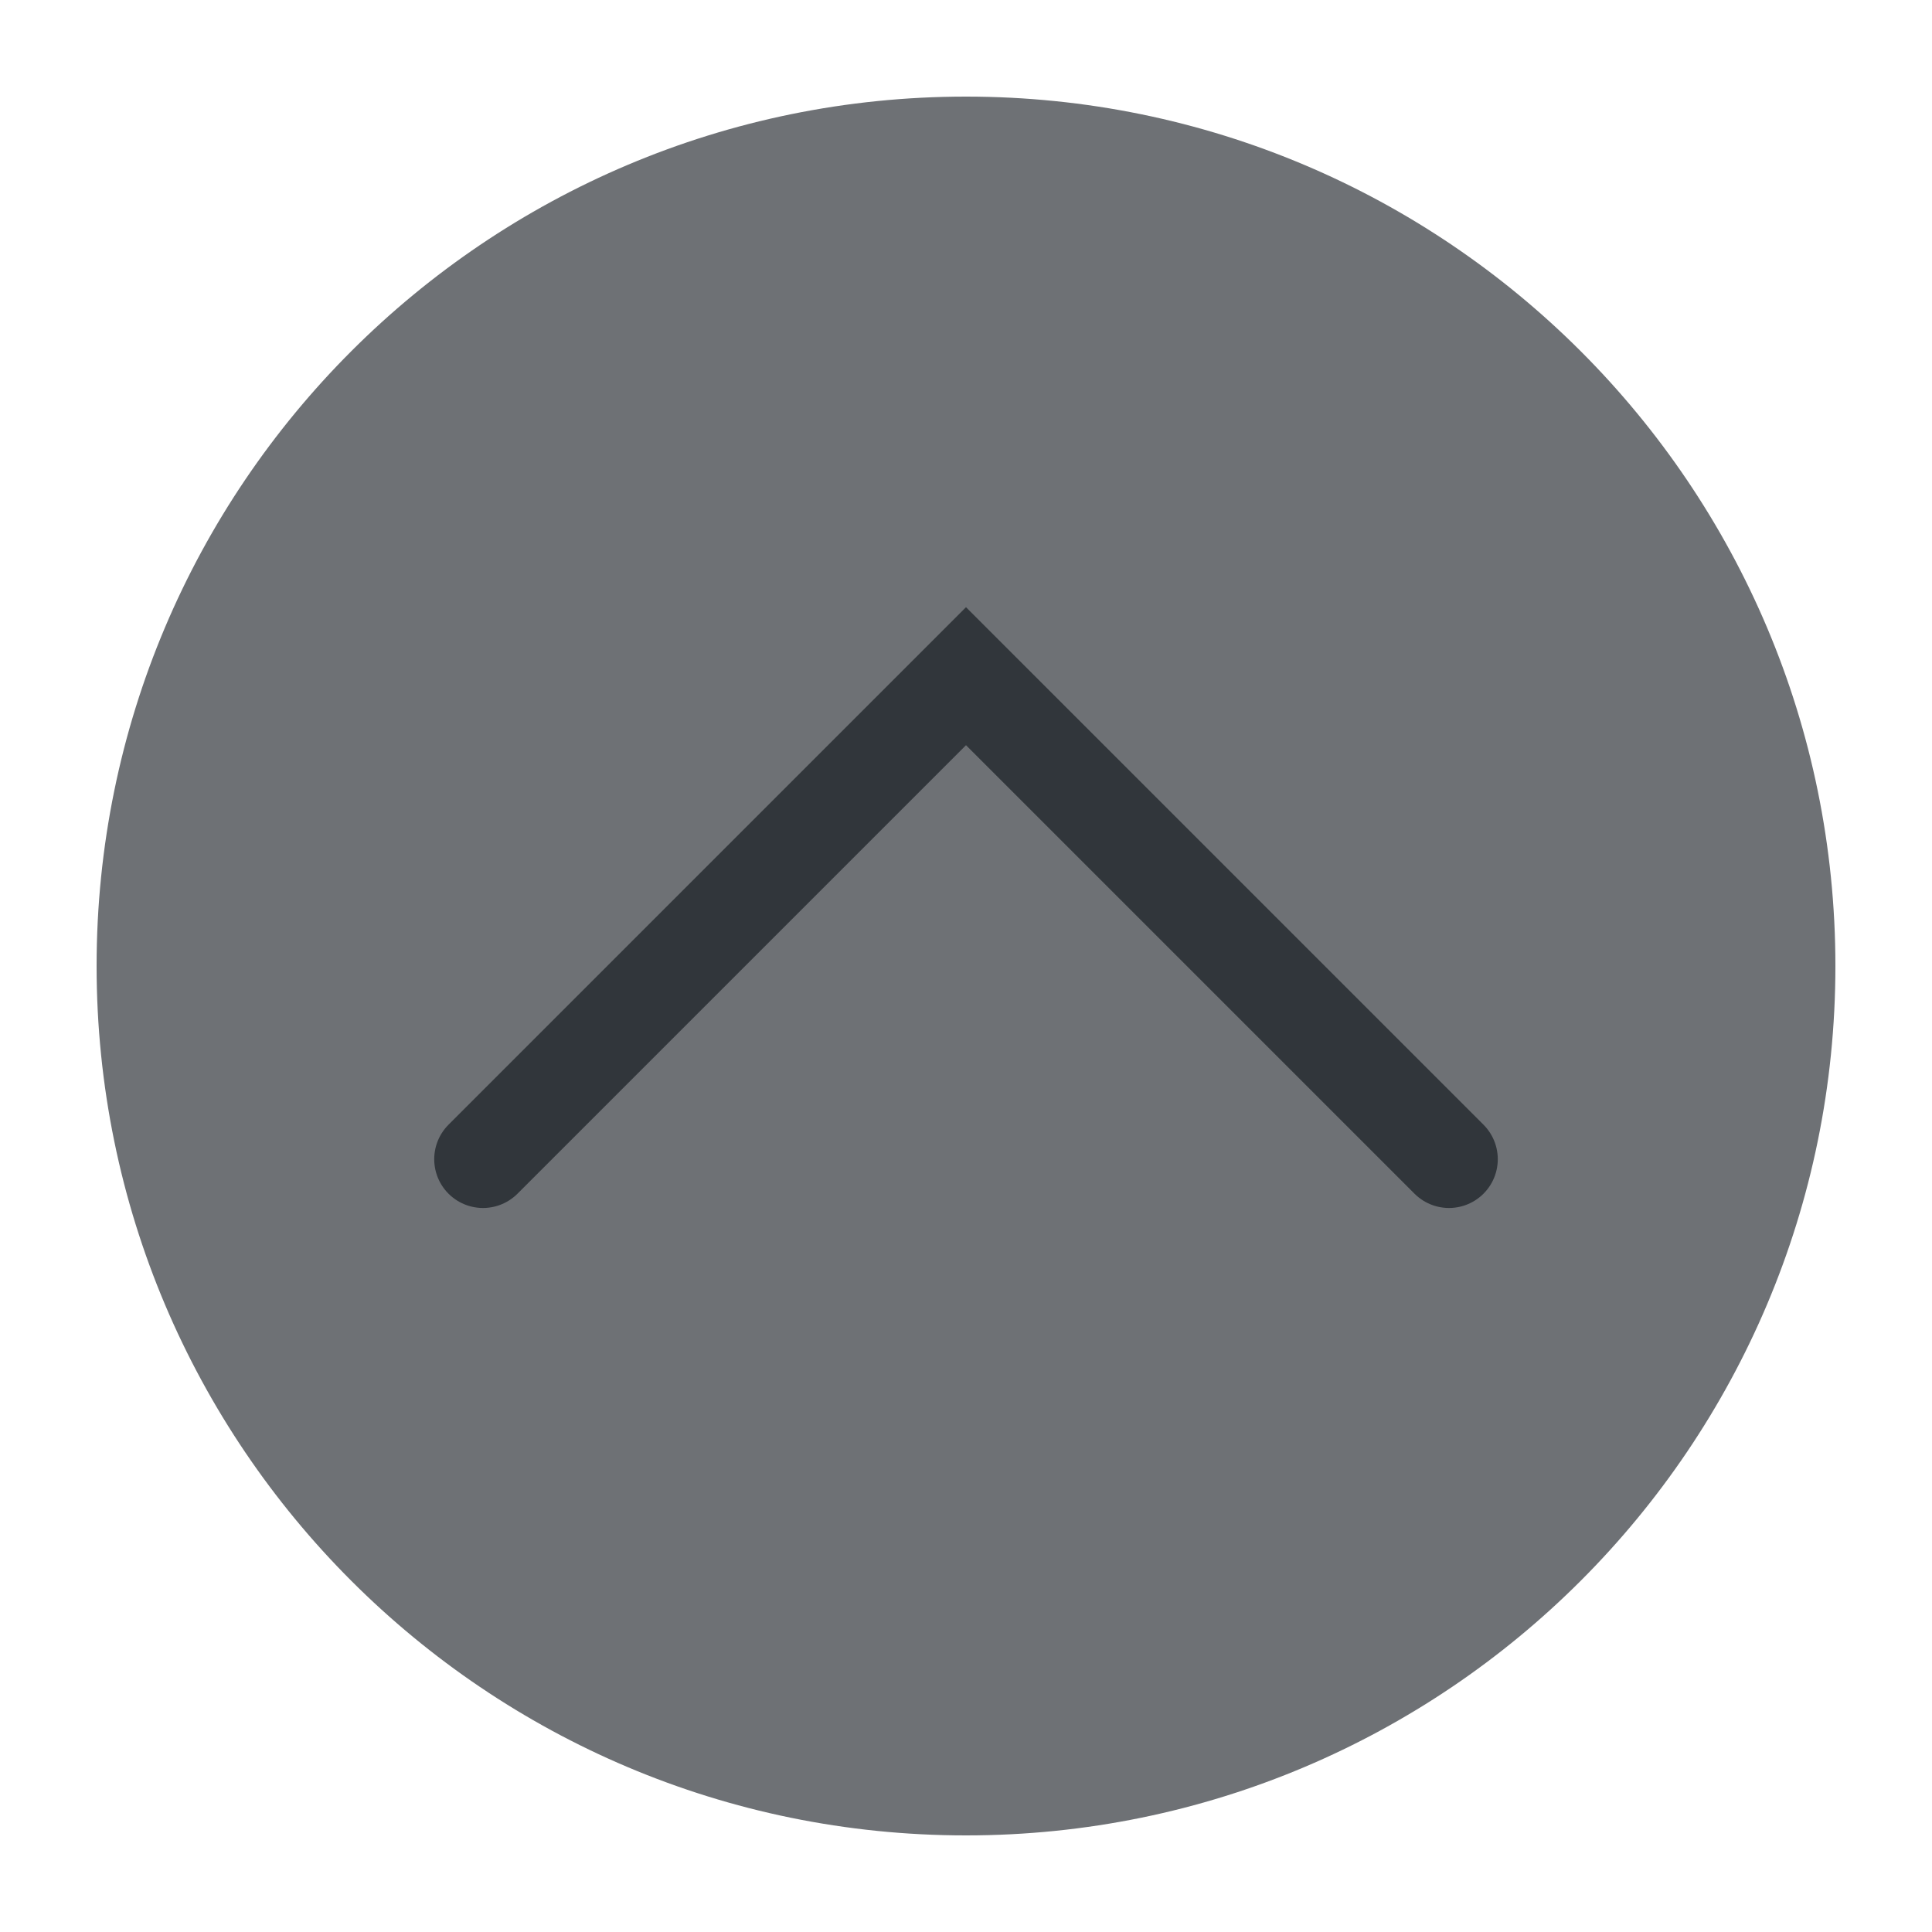
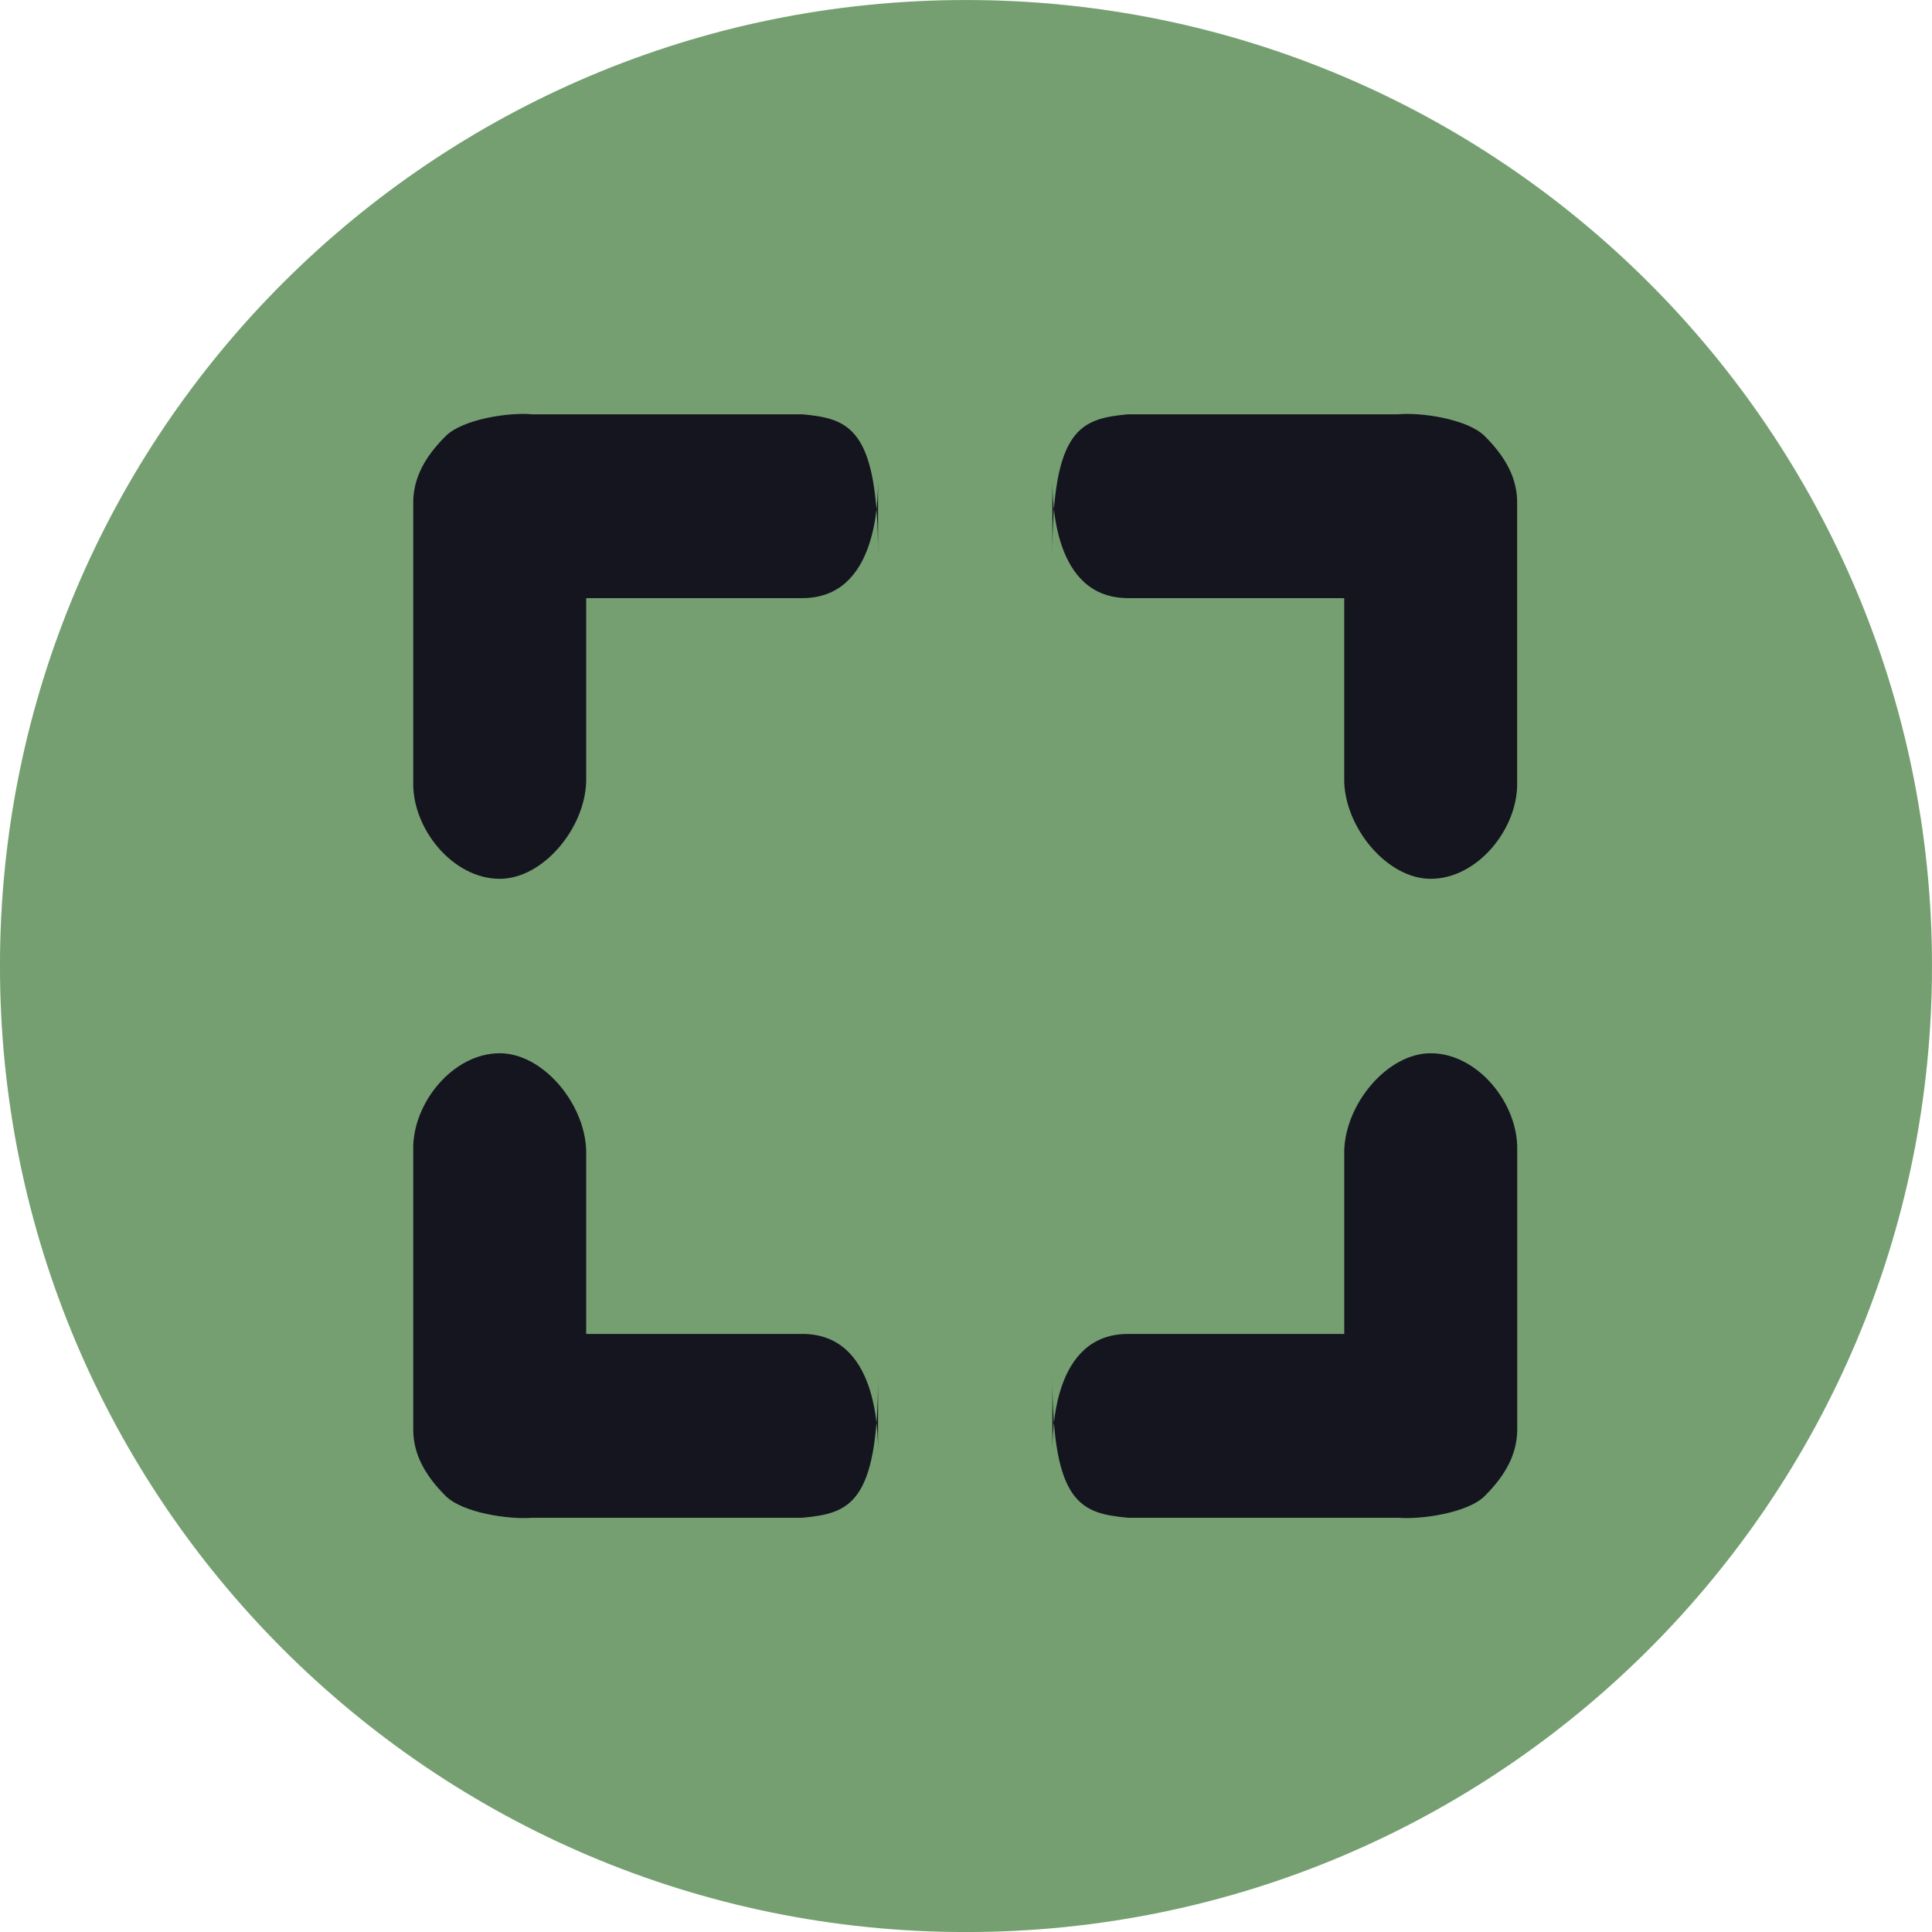
<svg xmlns="http://www.w3.org/2000/svg" viewBox="0 0 50 50" version="1.2" baseProfile="tiny">
  <defs>
</defs>
  <g fill="none" stroke="black" stroke-width="1" fill-rule="evenodd" stroke-linecap="square" stroke-linejoin="bevel">
-     <g fill="#6e7175" fill-opacity="1" stroke="none" transform="matrix(2.5,0,0,2.5,2.5,2.5)" font-family="Noto Sans" font-size="10" font-weight="400" font-style="normal">
-       <circle cx="9" cy="9" r="9" />
+     <g fill="#a6e3a1" fill-opacity="1" stroke="none" transform="matrix(0.714286,0,0,0.714286,-121.429,-795.371)" font-family="Noto Sans" font-size="10" font-weight="400" font-style="normal">
+       <circle cx="205" cy="1148.52" r="35" />
    </g>
-     <g fill="none" stroke="#31363b" stroke-opacity="1" stroke-width="1.01" stroke-linecap="round" stroke-linejoin="miter" stroke-miterlimit="2" transform="matrix(2.5,0,0,2.5,2.5,2.5)" font-family="Noto Sans" font-size="10" font-weight="400" font-style="normal">
-       <polyline fill="none" vector-effect="none" points="4,11 9,6 14,11 " />
+     <g fill="#1e1e2e" fill-opacity="1" stroke="none" transform="matrix(0.714286,0,0,0.714286,-121.429,-795.371)" font-family="Noto Sans" font-size="10" font-weight="400" font-style="normal">
+       <path vector-effect="none" fill-rule="nonzero" d="M223.797,1167.72 C223.177,1168.34 221.476,1168.58 220.663,1168.51 L210.871,1168.51 C209.177,1168.35 208.129,1168.03 208.129,1163.42 L208.129,1166.16 C208.129,1165.37 208.157,1161.85 210.871,1161.85 L218.705,1161.85 L218.705,1155.2 C218.755,1153.5 220.271,1151.68 221.838,1151.68 C223.537,1151.68 225.017,1153.5 224.972,1155.2 L224.972,1165.37 C224.95,1166.19 224.58,1166.94 223.797,1167.72 " />
+     </g>
+     <g fill="#1e1e2e" fill-opacity="1" stroke="none" transform="matrix(0.714286,0,0,0.714286,-121.429,-795.371)" font-family="Noto Sans" font-size="10" font-weight="400" font-style="normal">
+       <path vector-effect="none" fill-rule="nonzero" d="M186.147,1167.72 C186.767,1168.34 188.468,1168.58 189.281,1168.51 L199.072,1168.51 C200.766,1168.35 201.814,1168.03 201.814,1163.42 L201.814,1166.16 C201.814,1165.37 201.786,1161.85 199.072,1161.85 L191.239,1161.85 L191.239,1155.2 C191.189,1153.5 189.672,1151.68 188.106,1151.68 C186.407,1151.68 184.927,1153.5 184.973,1155.2 L184.973,1165.37 C184.994,1166.19 185.364,1166.94 186.147,1167.72 " />
+     </g>
+     <g fill="#1e1e2e" fill-opacity="1" stroke="none" transform="matrix(0.714286,0,0,0.714286,-121.429,-795.371)" font-family="Noto Sans" font-size="10" font-weight="400" font-style="normal">
+       <path vector-effect="none" fill-rule="nonzero" d="M223.795,1129.32 C223.176,1128.7 221.475,1128.45 220.662,1128.53 L210.871,1128.53 C209.177,1128.69 208.129,1129.01 208.129,1133.62 L208.129,1130.88 C208.129,1131.66 208.157,1135.19 210.871,1135.19 L218.704,1135.19 L218.704,1141.84 C218.754,1143.54 220.271,1145.36 221.837,1145.36 C223.536,1145.36 225.016,1143.54 224.97,1141.84 L224.97,1131.66 C224.949,1130.85 224.579,1130.1 223.795,1129.32 " />
+     </g>
+     <g fill="#1e1e2e" fill-opacity="1" stroke="none" transform="matrix(0.714286,0,0,0.714286,-121.429,-795.371)" font-family="Noto Sans" font-size="10" font-weight="400" font-style="normal">
+       <path vector-effect="none" fill-rule="nonzero" d="M186.147,1129.32 C186.767,1128.7 188.468,1128.45 189.281,1128.53 L199.072,1128.53 C200.766,1128.69 201.814,1129.01 201.814,1133.62 L201.814,1130.88 C201.814,1131.67 201.786,1135.19 199.072,1135.19 L191.239,1135.19 L191.239,1141.84 C191.189,1143.54 189.672,1145.36 188.106,1145.36 C186.407,1145.36 184.927,1143.54 184.973,1141.84 L184.973,1131.67 C184.994,1130.85 185.364,1130.1 186.147,1129.32 " />
+     </g>
+     <g fill="#000000" fill-opacity="1" stroke="none" transform="matrix(0.714286,0,0,0.714286,-121.429,-795.371)" font-family="Noto Sans" font-size="10" font-weight="400" font-style="normal" opacity="0.3">
+       <circle cx="205" cy="1148.52" r="35" />
    </g>
    <g fill="none" stroke="#000000" stroke-opacity="1" stroke-width="1" stroke-linecap="square" stroke-linejoin="bevel" transform="matrix(1,0,0,1,0,0)" font-family="Noto Sans" font-size="10" font-weight="400" font-style="normal">
</g>
  </g>
</svg>
